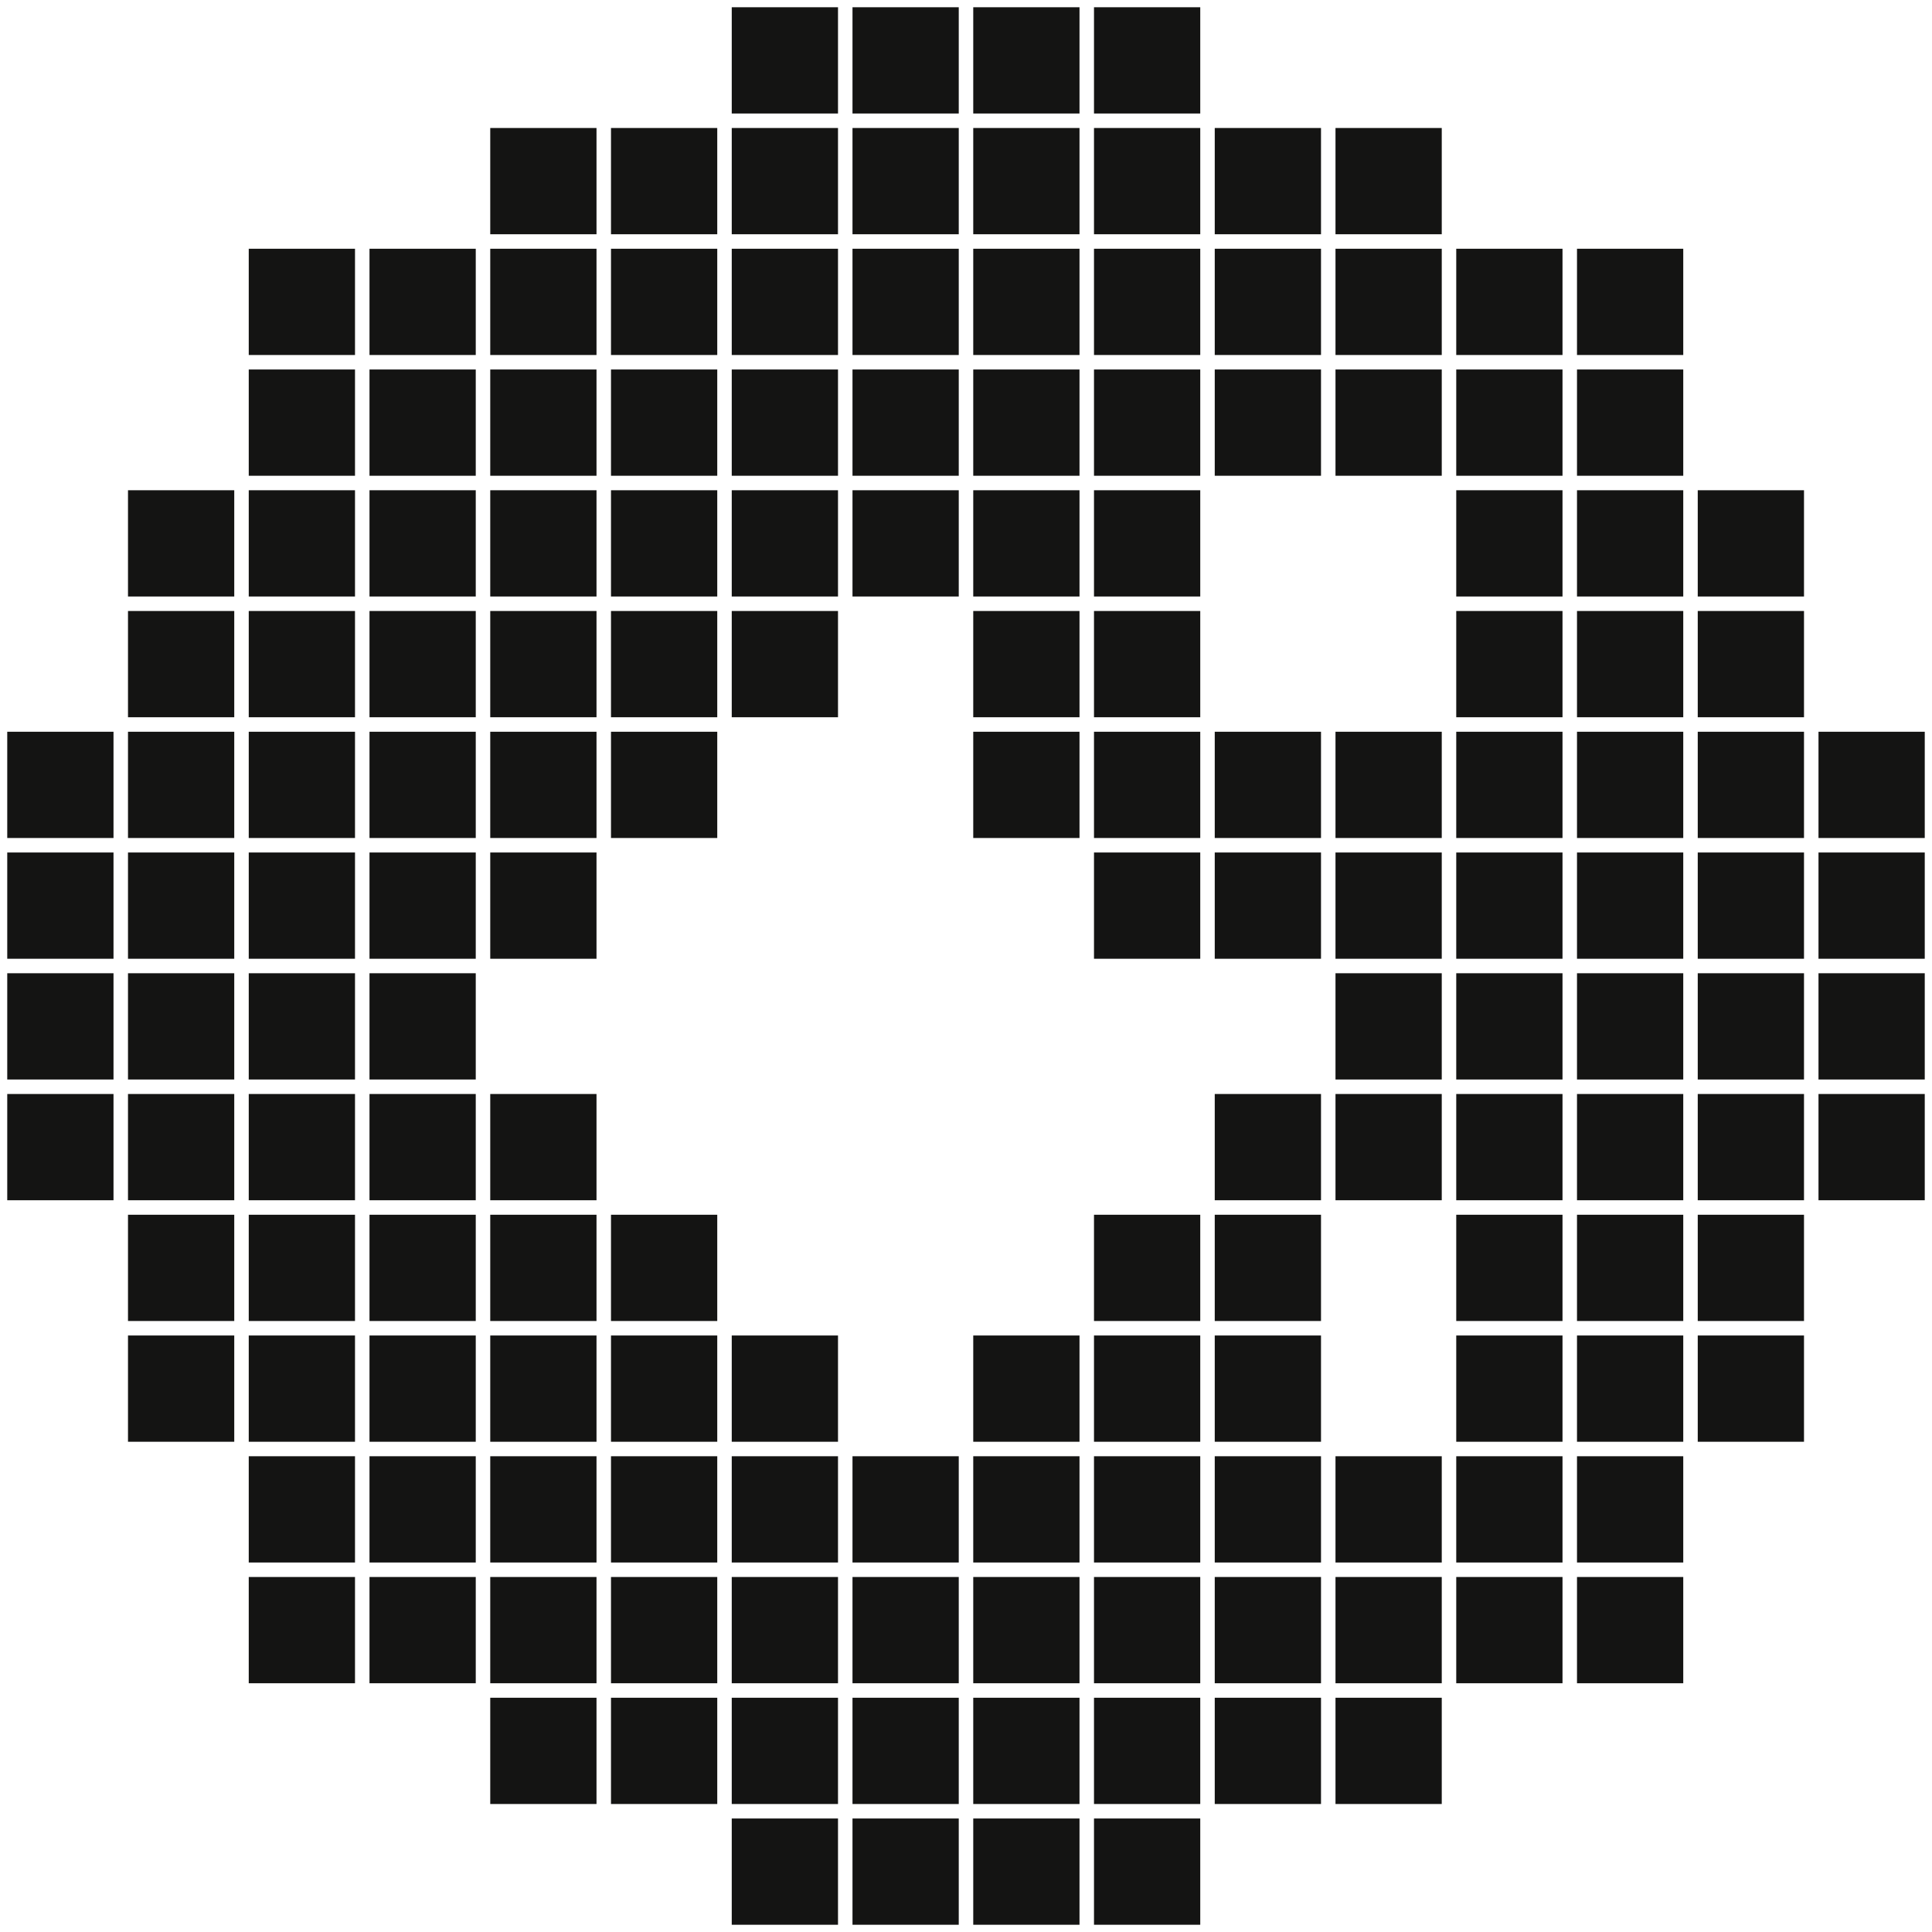
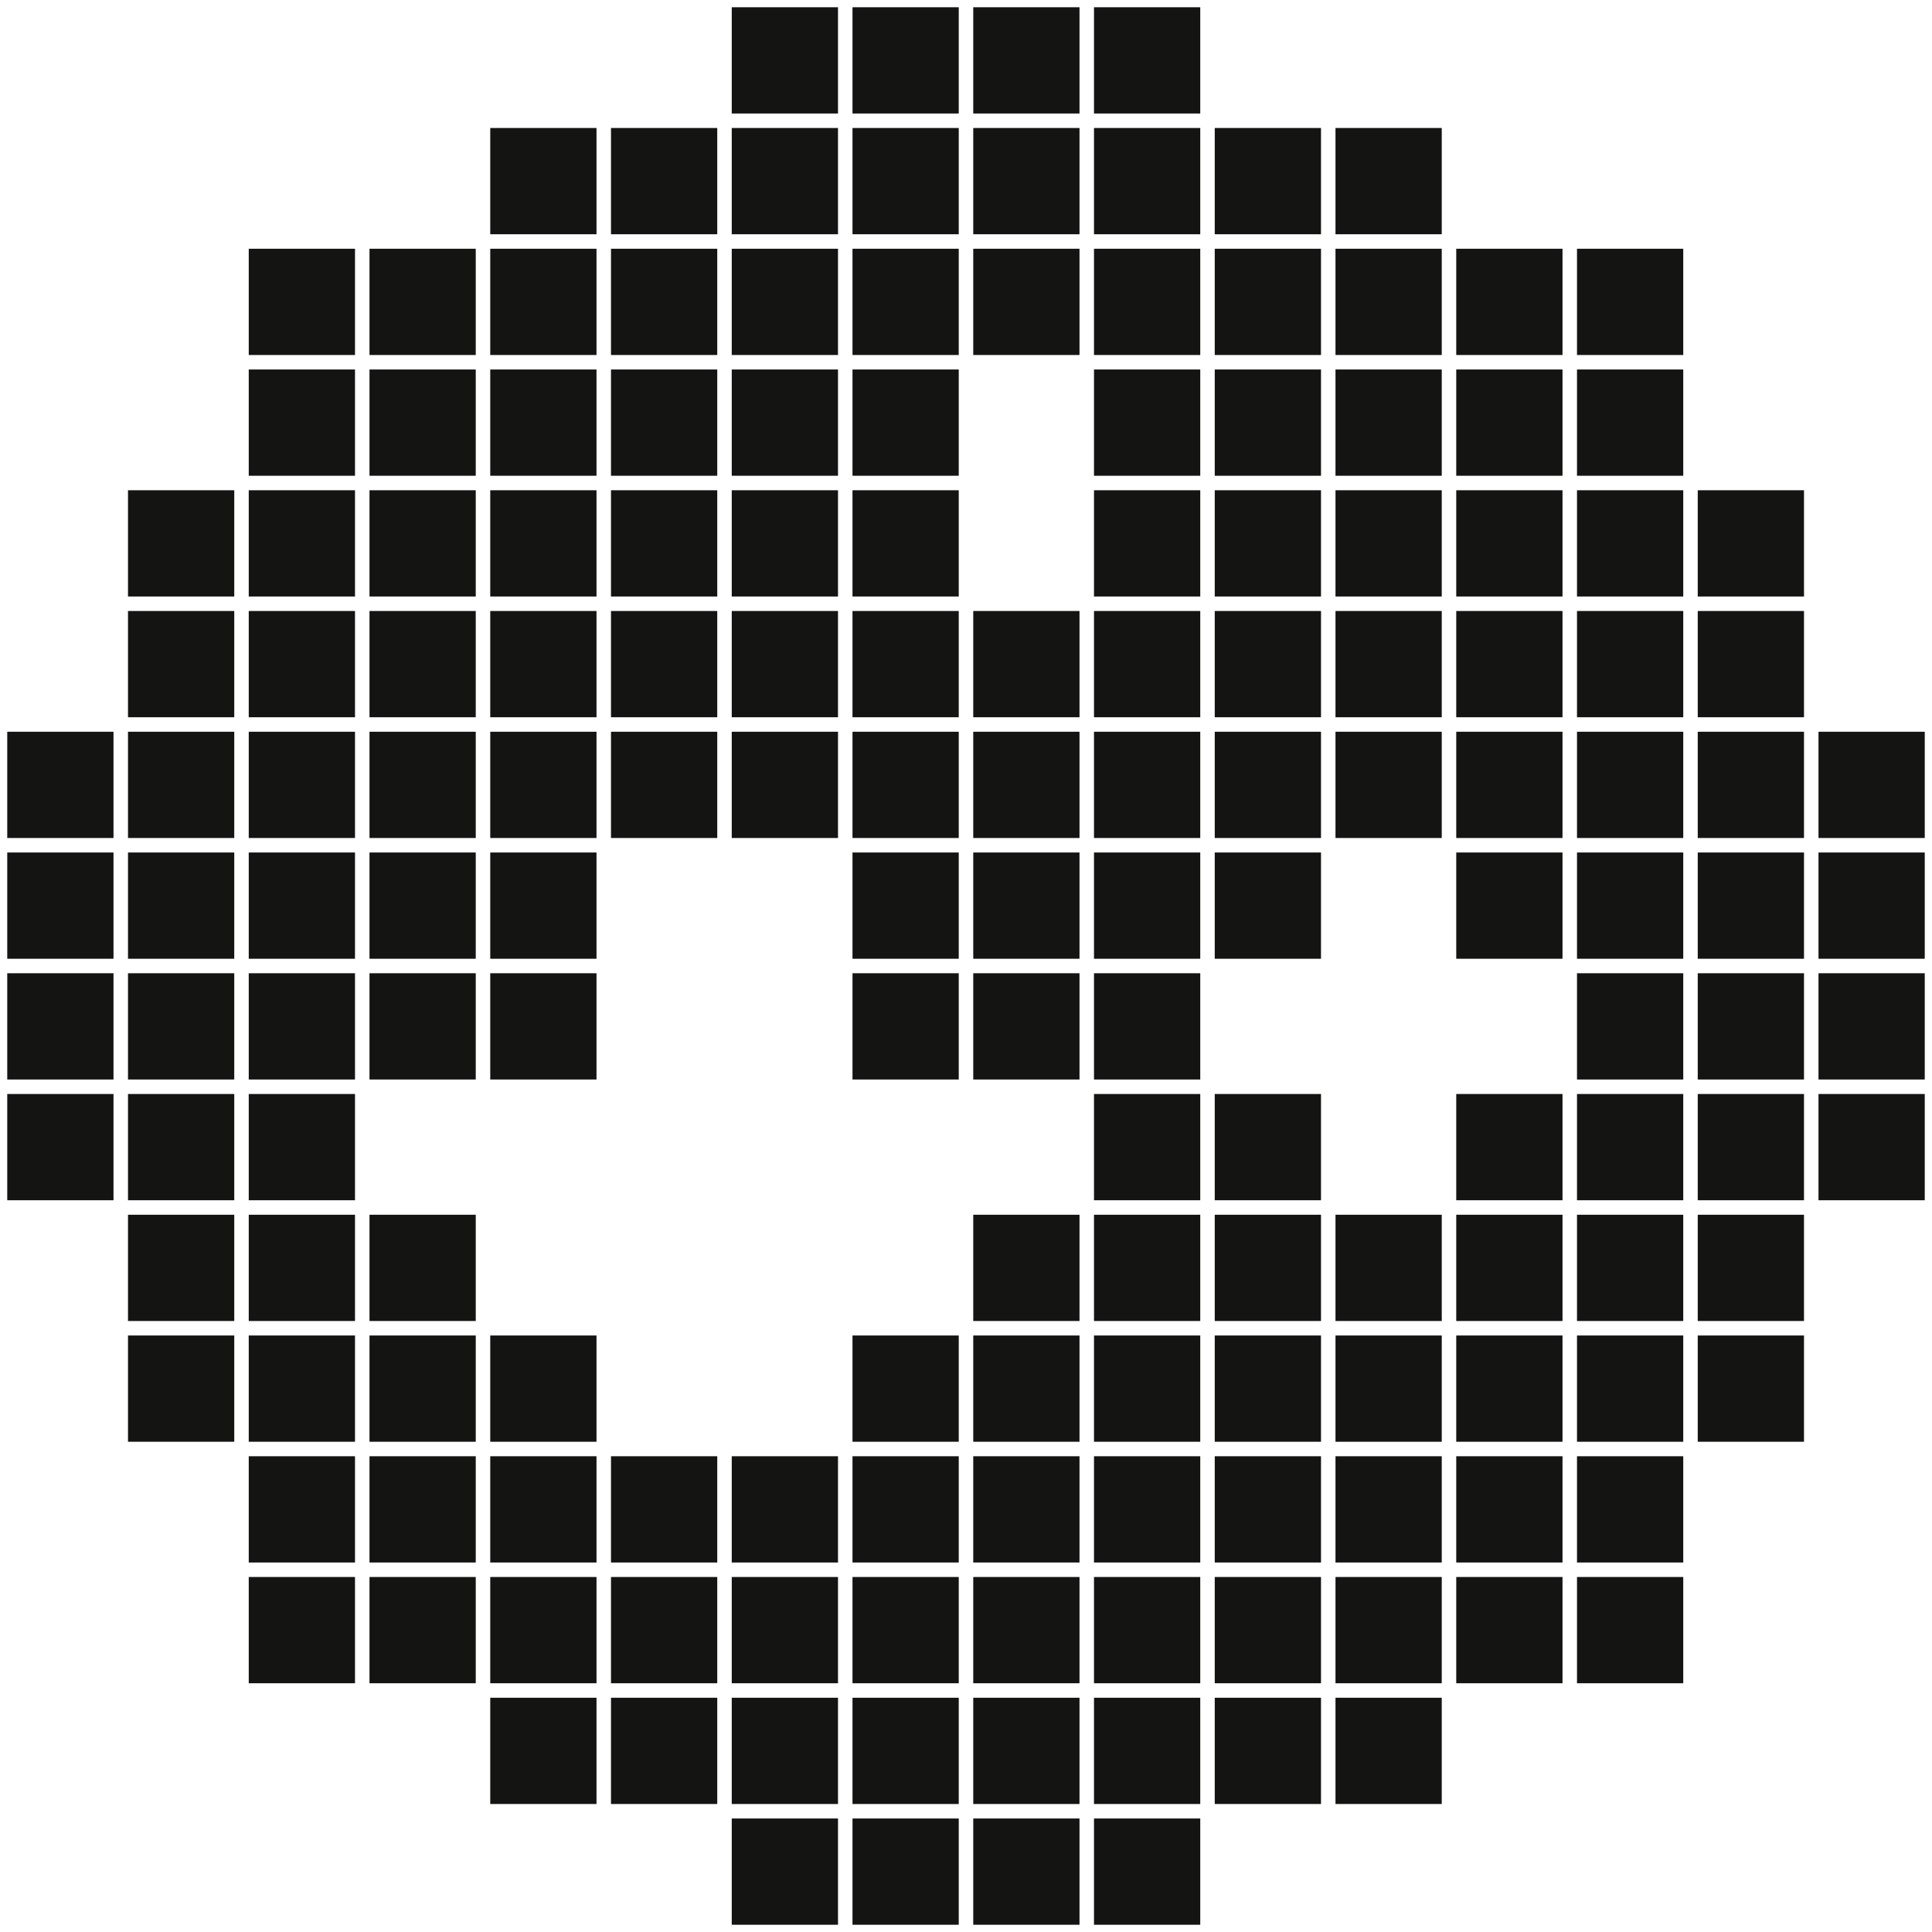
<svg xmlns="http://www.w3.org/2000/svg" viewBox="0 0 32 32">
  <style>rect{fill:#141413}@media (prefers-color-scheme: dark){rect{fill:#EDEDEA}}</style>
  <rect x="12.12" y="0.12" width="1.76" height="1.76" />
  <rect x="14.12" y="0.12" width="1.76" height="1.76" />
  <rect x="16.12" y="0.12" width="1.76" height="1.76" />
  <rect x="18.12" y="0.12" width="1.76" height="1.76" />
  <rect x="8.12" y="2.12" width="1.76" height="1.76" />
  <rect x="10.12" y="2.12" width="1.76" height="1.76" />
  <rect x="12.12" y="2.12" width="1.76" height="1.76" />
  <rect x="14.12" y="2.12" width="1.76" height="1.76" />
  <rect x="16.12" y="2.12" width="1.76" height="1.76" />
  <rect x="18.12" y="2.12" width="1.76" height="1.76" />
  <rect x="20.12" y="2.12" width="1.76" height="1.76" />
  <rect x="22.12" y="2.12" width="1.76" height="1.76" />
  <rect x="4.12" y="4.12" width="1.76" height="1.76" />
  <rect x="6.12" y="4.12" width="1.76" height="1.76" />
  <rect x="8.12" y="4.12" width="1.76" height="1.76" />
  <rect x="10.12" y="4.12" width="1.76" height="1.76" />
  <rect x="12.12" y="4.12" width="1.76" height="1.76" />
  <rect x="14.12" y="4.12" width="1.76" height="1.76" />
  <rect x="16.12" y="4.12" width="1.76" height="1.76" />
  <rect x="18.12" y="4.12" width="1.76" height="1.76" />
  <rect x="20.12" y="4.12" width="1.76" height="1.76" />
  <rect x="22.12" y="4.12" width="1.76" height="1.76" />
  <rect x="24.12" y="4.12" width="1.76" height="1.76" />
  <rect x="26.12" y="4.12" width="1.76" height="1.76" />
  <rect x="4.12" y="6.12" width="1.76" height="1.76" />
  <rect x="6.12" y="6.12" width="1.76" height="1.76" />
  <rect x="8.12" y="6.12" width="1.76" height="1.76" />
  <rect x="10.12" y="6.12" width="1.76" height="1.76" />
  <rect x="12.12" y="6.12" width="1.76" height="1.76" />
  <rect x="14.12" y="6.12" width="1.76" height="1.76" />
-   <rect x="16.12" y="6.12" width="1.76" height="1.76" />
  <rect x="18.12" y="6.12" width="1.76" height="1.76" />
  <rect x="20.12" y="6.12" width="1.76" height="1.76" />
  <rect x="22.12" y="6.12" width="1.76" height="1.76" />
  <rect x="24.12" y="6.12" width="1.76" height="1.76" />
  <rect x="26.12" y="6.12" width="1.76" height="1.76" />
  <rect x="2.12" y="8.12" width="1.76" height="1.76" />
  <rect x="4.12" y="8.12" width="1.76" height="1.76" />
  <rect x="6.12" y="8.12" width="1.76" height="1.76" />
  <rect x="8.12" y="8.12" width="1.76" height="1.76" />
  <rect x="10.12" y="8.12" width="1.76" height="1.76" />
  <rect x="12.12" y="8.12" width="1.76" height="1.76" />
  <rect x="14.12" y="8.12" width="1.76" height="1.76" />
-   <rect x="16.12" y="8.12" width="1.76" height="1.76" />
  <rect x="18.12" y="8.12" width="1.76" height="1.76" />
+   <rect x="20.12" y="8.12" width="1.76" height="1.76" />
+   <rect x="22.12" y="8.12" width="1.76" height="1.76" />
  <rect x="24.12" y="8.12" width="1.76" height="1.76" />
  <rect x="26.12" y="8.12" width="1.76" height="1.76" />
  <rect x="28.12" y="8.12" width="1.76" height="1.76" />
  <rect x="2.12" y="10.12" width="1.76" height="1.76" />
  <rect x="4.12" y="10.12" width="1.76" height="1.76" />
  <rect x="6.12" y="10.12" width="1.76" height="1.76" />
  <rect x="8.12" y="10.12" width="1.76" height="1.76" />
  <rect x="10.12" y="10.12" width="1.76" height="1.76" />
  <rect x="12.12" y="10.12" width="1.76" height="1.76" />
+   <rect x="14.12" y="10.12" width="1.76" height="1.76" />
  <rect x="16.12" y="10.12" width="1.76" height="1.76" />
  <rect x="18.12" y="10.12" width="1.76" height="1.76" />
+   <rect x="20.12" y="10.12" width="1.76" height="1.76" />
+   <rect x="22.12" y="10.12" width="1.76" height="1.76" />
  <rect x="24.12" y="10.12" width="1.76" height="1.76" />
  <rect x="26.12" y="10.12" width="1.76" height="1.76" />
  <rect x="28.12" y="10.12" width="1.76" height="1.76" />
  <rect x="0.12" y="12.12" width="1.76" height="1.76" />
  <rect x="2.12" y="12.12" width="1.76" height="1.76" />
  <rect x="4.12" y="12.12" width="1.76" height="1.76" />
  <rect x="6.12" y="12.12" width="1.76" height="1.76" />
  <rect x="8.12" y="12.12" width="1.76" height="1.76" />
  <rect x="10.12" y="12.12" width="1.76" height="1.76" />
+   <rect x="12.12" y="12.12" width="1.76" height="1.76" />
+   <rect x="14.12" y="12.12" width="1.76" height="1.76" />
  <rect x="16.12" y="12.12" width="1.76" height="1.76" />
  <rect x="18.12" y="12.12" width="1.76" height="1.76" />
  <rect x="20.12" y="12.12" width="1.76" height="1.76" />
  <rect x="22.12" y="12.12" width="1.76" height="1.76" />
  <rect x="24.12" y="12.12" width="1.76" height="1.76" />
  <rect x="26.12" y="12.12" width="1.76" height="1.76" />
  <rect x="28.12" y="12.12" width="1.76" height="1.76" />
  <rect x="30.12" y="12.12" width="1.76" height="1.76" />
  <rect x="0.12" y="14.12" width="1.76" height="1.76" />
  <rect x="2.12" y="14.12" width="1.76" height="1.76" />
  <rect x="4.12" y="14.12" width="1.76" height="1.76" />
  <rect x="6.12" y="14.12" width="1.76" height="1.76" />
  <rect x="8.12" y="14.12" width="1.76" height="1.76" />
+   <rect x="14.12" y="14.12" width="1.76" height="1.76" />
+   <rect x="16.12" y="14.12" width="1.76" height="1.76" />
  <rect x="18.12" y="14.12" width="1.76" height="1.76" />
  <rect x="20.12" y="14.12" width="1.76" height="1.76" />
-   <rect x="22.12" y="14.12" width="1.76" height="1.76" />
  <rect x="24.12" y="14.12" width="1.76" height="1.76" />
  <rect x="26.12" y="14.12" width="1.76" height="1.76" />
  <rect x="28.12" y="14.12" width="1.76" height="1.76" />
  <rect x="30.12" y="14.12" width="1.76" height="1.76" />
  <rect x="0.12" y="16.12" width="1.76" height="1.76" />
  <rect x="2.12" y="16.12" width="1.76" height="1.76" />
  <rect x="4.12" y="16.12" width="1.76" height="1.76" />
  <rect x="6.12" y="16.12" width="1.76" height="1.76" />
-   <rect x="22.12" y="16.12" width="1.76" height="1.76" />
-   <rect x="24.12" y="16.12" width="1.76" height="1.76" />
+   <rect x="8.12" y="16.12" width="1.76" height="1.76" />
+   <rect x="14.12" y="16.12" width="1.76" height="1.76" />
+   <rect x="16.12" y="16.12" width="1.76" height="1.76" />
+   <rect x="18.12" y="16.12" width="1.76" height="1.76" />
  <rect x="26.12" y="16.12" width="1.76" height="1.76" />
  <rect x="28.12" y="16.12" width="1.76" height="1.76" />
  <rect x="30.12" y="16.12" width="1.76" height="1.76" />
  <rect x="0.12" y="18.12" width="1.76" height="1.76" />
  <rect x="2.12" y="18.12" width="1.76" height="1.76" />
  <rect x="4.12" y="18.12" width="1.76" height="1.76" />
-   <rect x="6.12" y="18.12" width="1.76" height="1.76" />
-   <rect x="8.12" y="18.12" width="1.76" height="1.76" />
+   <rect x="18.12" y="18.12" width="1.76" height="1.76" />
  <rect x="20.12" y="18.12" width="1.76" height="1.76" />
-   <rect x="22.12" y="18.12" width="1.76" height="1.76" />
  <rect x="24.12" y="18.12" width="1.76" height="1.76" />
  <rect x="26.12" y="18.12" width="1.76" height="1.76" />
  <rect x="28.12" y="18.12" width="1.76" height="1.76" />
  <rect x="30.12" y="18.12" width="1.76" height="1.76" />
  <rect x="2.12" y="20.12" width="1.76" height="1.76" />
  <rect x="4.12" y="20.12" width="1.76" height="1.76" />
  <rect x="6.12" y="20.12" width="1.76" height="1.76" />
-   <rect x="8.12" y="20.12" width="1.76" height="1.76" />
-   <rect x="10.12" y="20.12" width="1.76" height="1.76" />
+   <rect x="16.12" y="20.12" width="1.76" height="1.76" />
  <rect x="18.12" y="20.12" width="1.76" height="1.76" />
  <rect x="20.12" y="20.12" width="1.76" height="1.76" />
+   <rect x="22.12" y="20.12" width="1.76" height="1.76" />
  <rect x="24.12" y="20.12" width="1.76" height="1.76" />
  <rect x="26.12" y="20.12" width="1.76" height="1.76" />
  <rect x="28.12" y="20.12" width="1.76" height="1.76" />
  <rect x="2.12" y="22.12" width="1.76" height="1.76" />
  <rect x="4.12" y="22.12" width="1.76" height="1.76" />
  <rect x="6.12" y="22.12" width="1.76" height="1.76" />
  <rect x="8.12" y="22.12" width="1.76" height="1.76" />
-   <rect x="10.12" y="22.12" width="1.76" height="1.76" />
-   <rect x="12.12" y="22.12" width="1.76" height="1.76" />
+   <rect x="14.12" y="22.12" width="1.76" height="1.76" />
  <rect x="16.12" y="22.12" width="1.76" height="1.76" />
  <rect x="18.12" y="22.12" width="1.76" height="1.76" />
  <rect x="20.12" y="22.12" width="1.76" height="1.76" />
+   <rect x="22.12" y="22.12" width="1.76" height="1.76" />
  <rect x="24.12" y="22.12" width="1.76" height="1.76" />
  <rect x="26.12" y="22.12" width="1.76" height="1.76" />
  <rect x="28.12" y="22.12" width="1.76" height="1.76" />
  <rect x="4.12" y="24.12" width="1.76" height="1.76" />
  <rect x="6.12" y="24.12" width="1.76" height="1.76" />
  <rect x="8.12" y="24.12" width="1.76" height="1.76" />
  <rect x="10.12" y="24.12" width="1.76" height="1.76" />
  <rect x="12.12" y="24.12" width="1.76" height="1.76" />
  <rect x="14.12" y="24.12" width="1.76" height="1.76" />
  <rect x="16.12" y="24.12" width="1.76" height="1.76" />
  <rect x="18.12" y="24.12" width="1.76" height="1.76" />
  <rect x="20.12" y="24.12" width="1.76" height="1.76" />
  <rect x="22.12" y="24.12" width="1.76" height="1.76" />
  <rect x="24.12" y="24.12" width="1.76" height="1.76" />
  <rect x="26.12" y="24.12" width="1.76" height="1.76" />
  <rect x="4.12" y="26.12" width="1.76" height="1.76" />
  <rect x="6.12" y="26.12" width="1.76" height="1.76" />
  <rect x="8.12" y="26.12" width="1.76" height="1.76" />
  <rect x="10.12" y="26.12" width="1.76" height="1.76" />
  <rect x="12.12" y="26.12" width="1.76" height="1.76" />
  <rect x="14.12" y="26.12" width="1.76" height="1.76" />
  <rect x="16.12" y="26.12" width="1.76" height="1.76" />
  <rect x="18.12" y="26.12" width="1.76" height="1.76" />
  <rect x="20.12" y="26.12" width="1.76" height="1.76" />
  <rect x="22.12" y="26.12" width="1.76" height="1.76" />
  <rect x="24.12" y="26.12" width="1.76" height="1.76" />
  <rect x="26.12" y="26.12" width="1.76" height="1.76" />
  <rect x="8.12" y="28.12" width="1.76" height="1.76" />
  <rect x="10.12" y="28.12" width="1.76" height="1.76" />
  <rect x="12.12" y="28.12" width="1.76" height="1.76" />
  <rect x="14.12" y="28.12" width="1.76" height="1.76" />
  <rect x="16.12" y="28.12" width="1.76" height="1.76" />
  <rect x="18.12" y="28.12" width="1.76" height="1.76" />
  <rect x="20.12" y="28.12" width="1.76" height="1.76" />
  <rect x="22.12" y="28.12" width="1.76" height="1.76" />
  <rect x="12.12" y="30.12" width="1.76" height="1.76" />
  <rect x="14.12" y="30.12" width="1.76" height="1.76" />
  <rect x="16.12" y="30.12" width="1.76" height="1.76" />
  <rect x="18.12" y="30.12" width="1.76" height="1.76" />
</svg>
